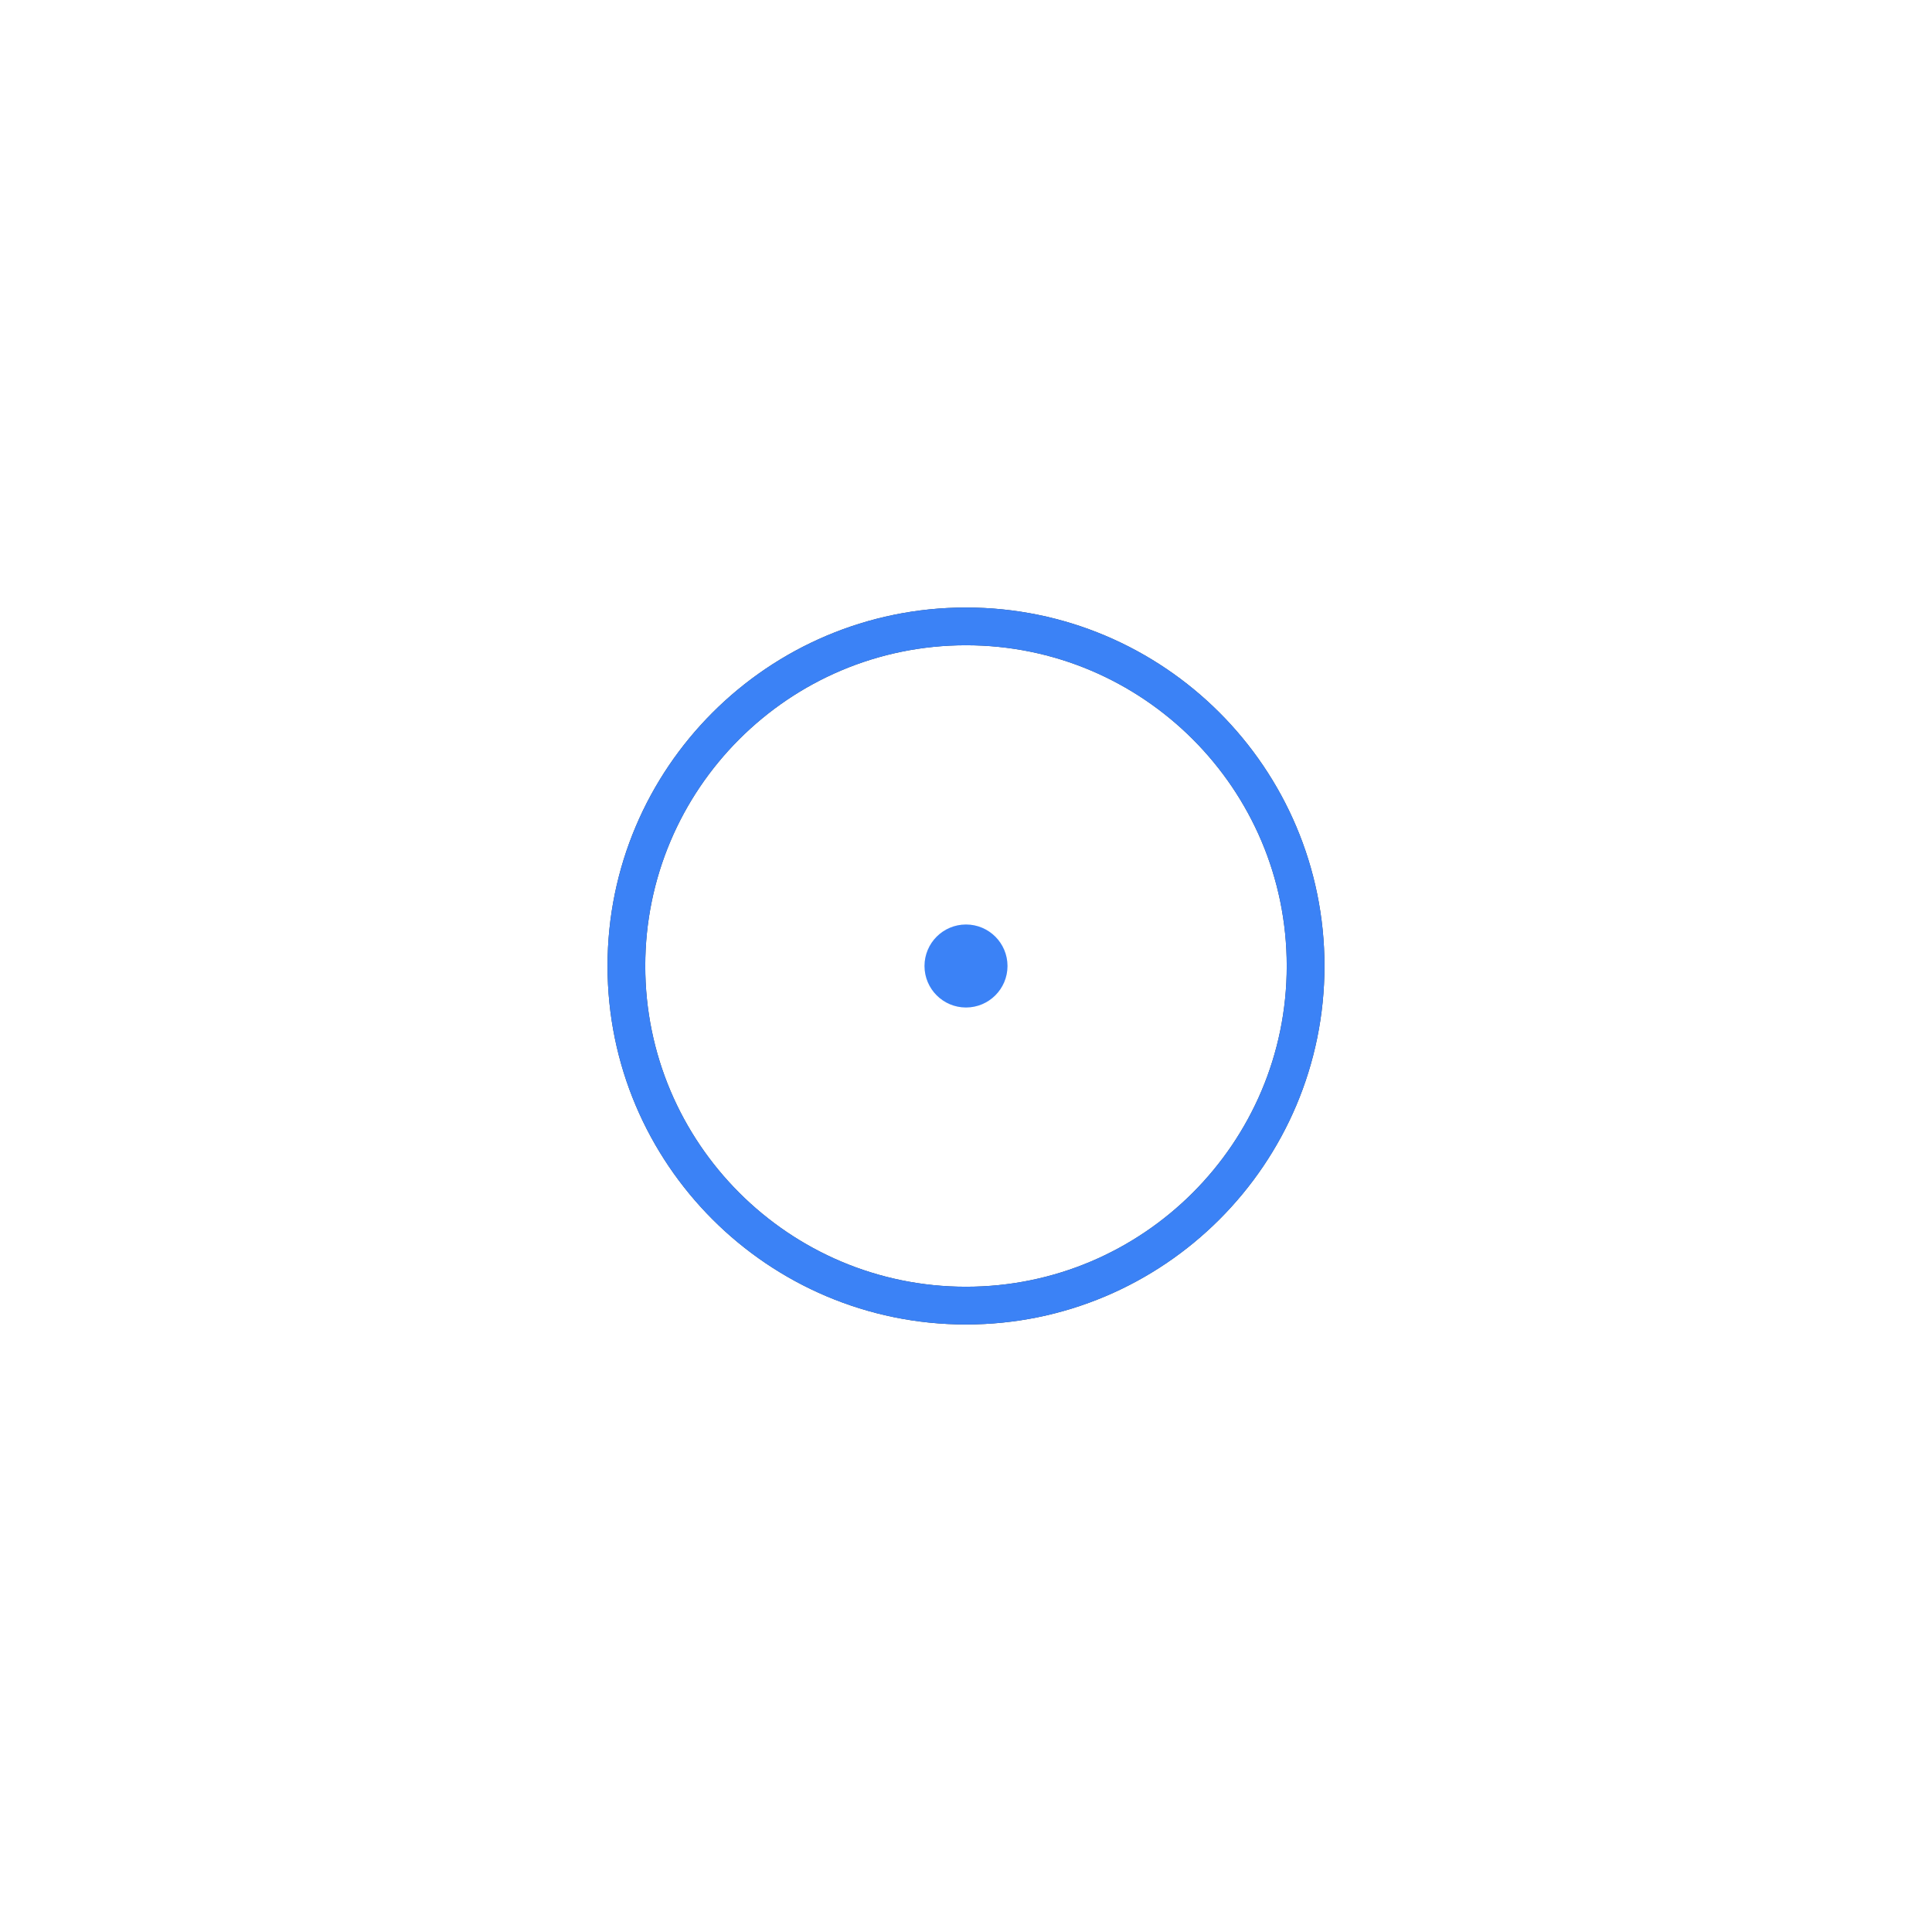
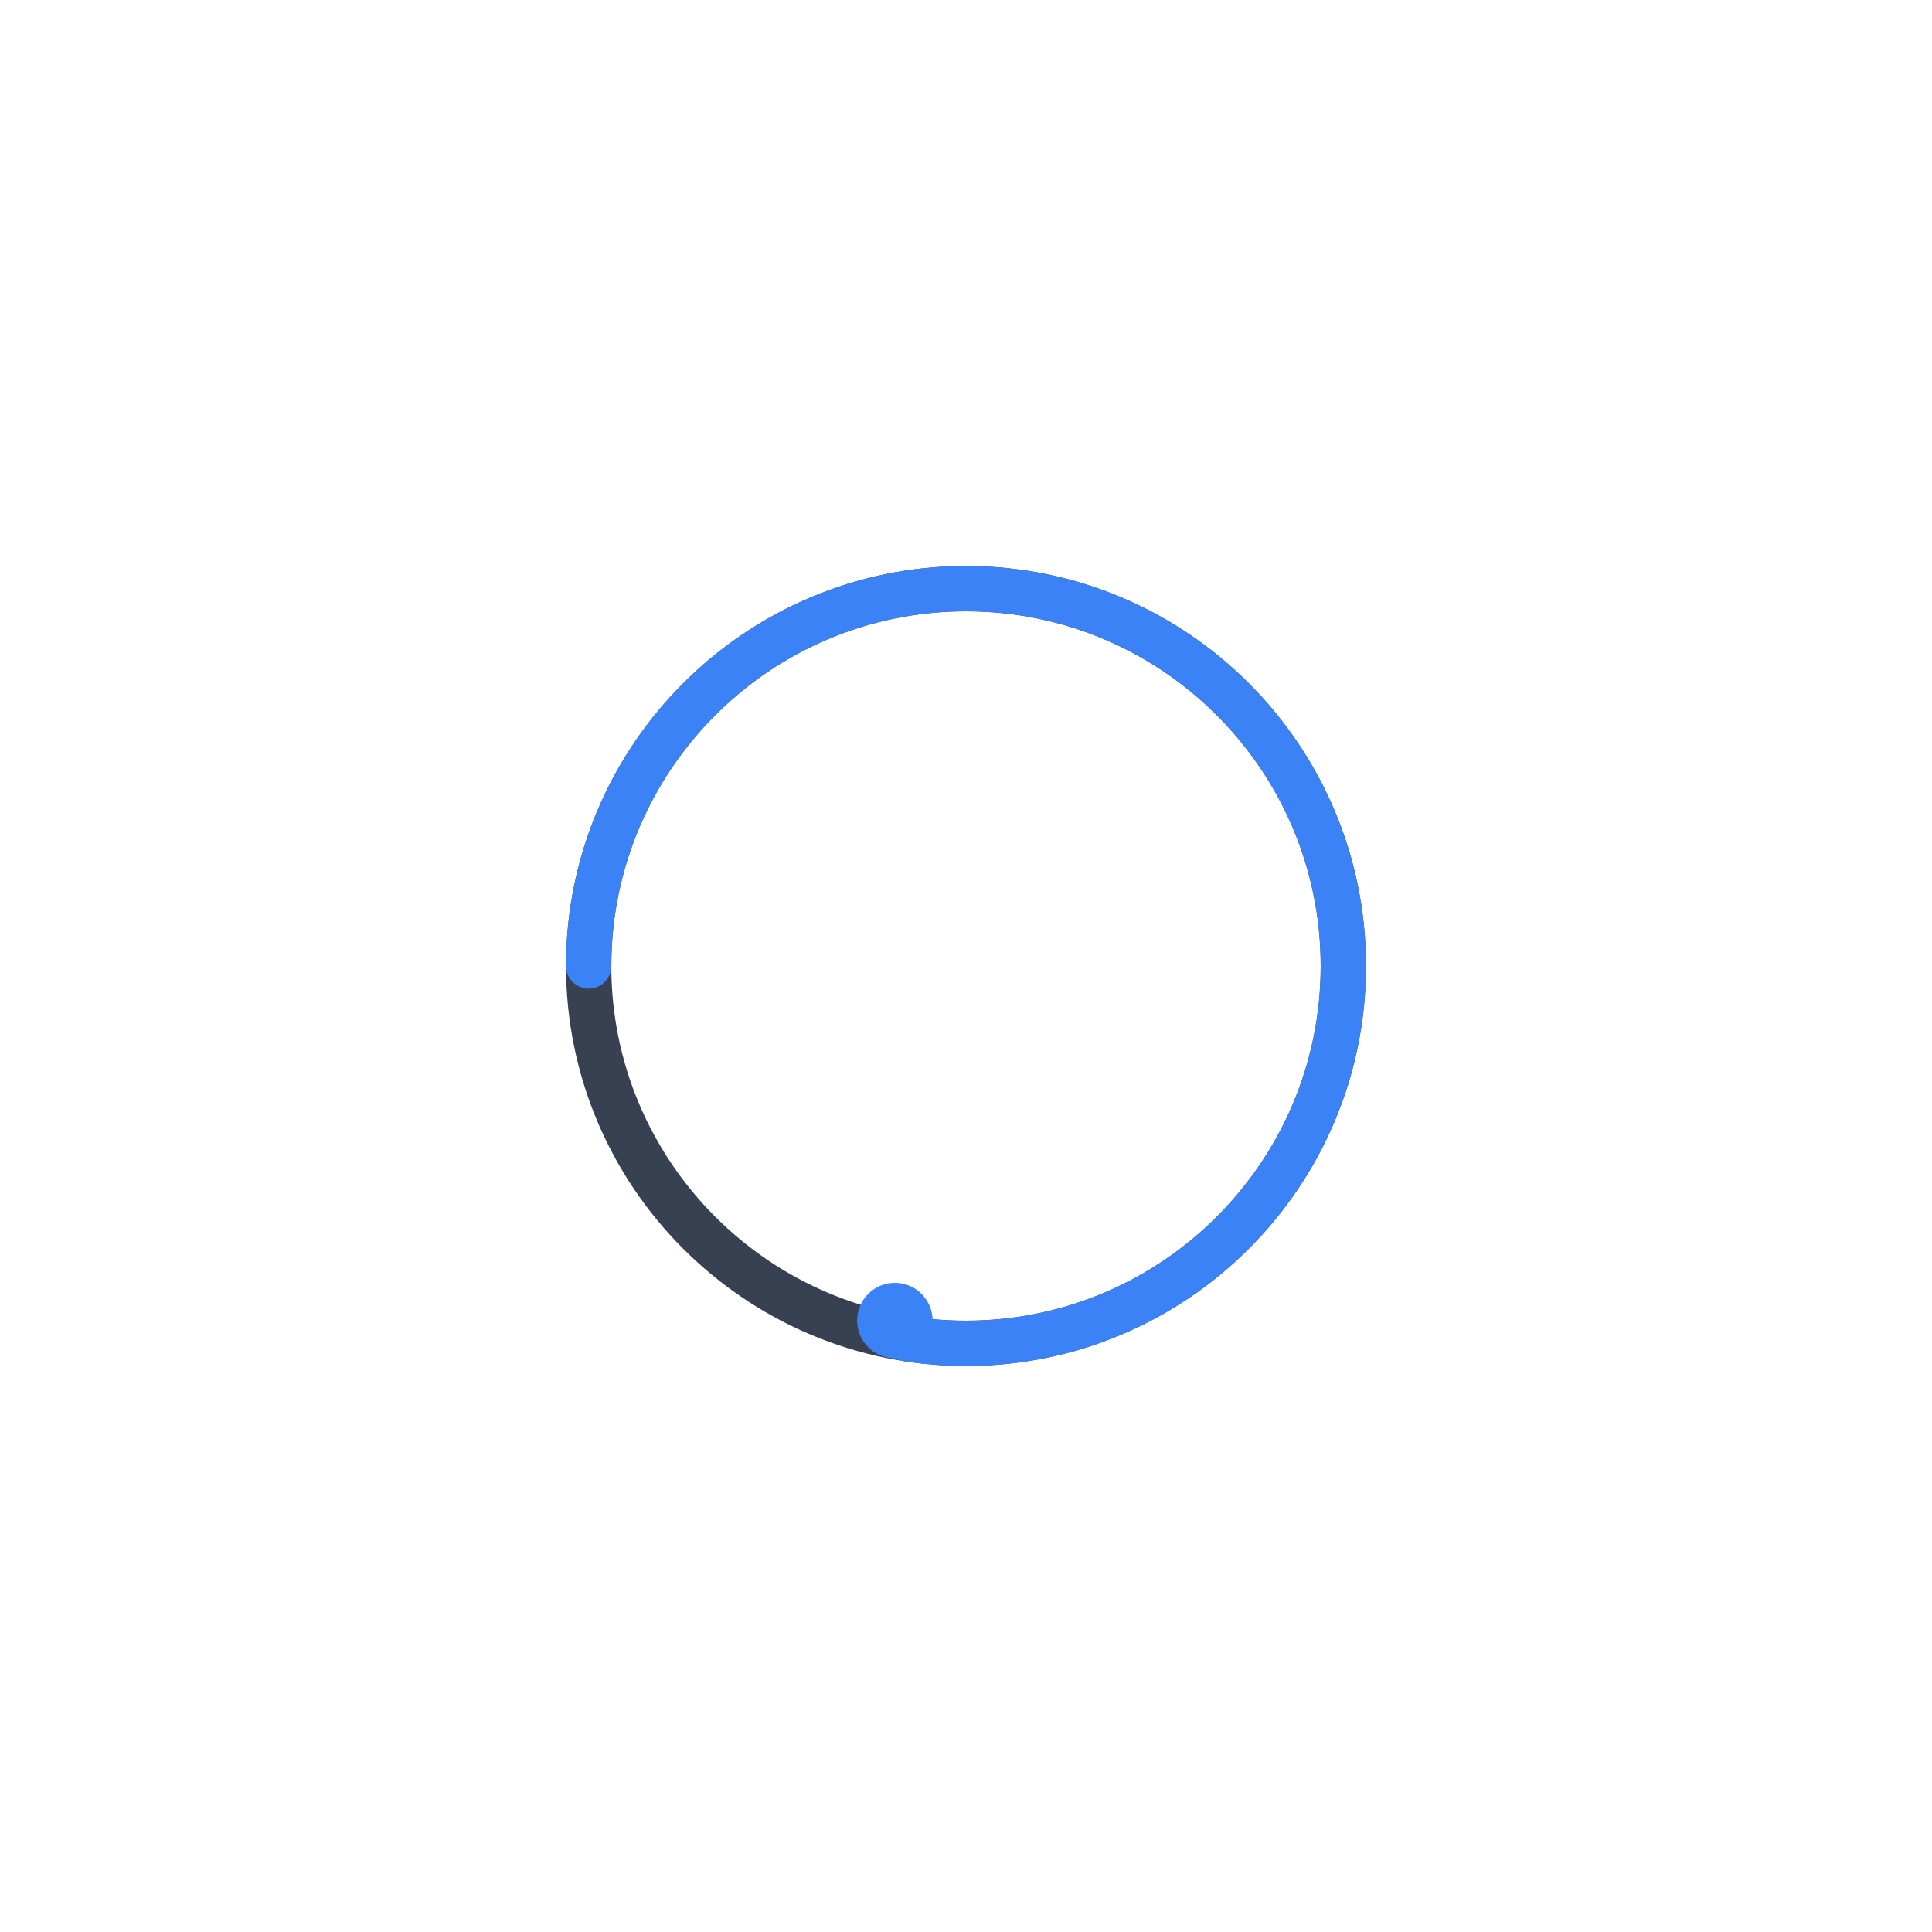
<svg xmlns="http://www.w3.org/2000/svg" viewBox="0 0 512 512" width="512" height="512" preserveAspectRatio="xMidYMid meet" style="width: 100%; height: 100%; transform: translate3d(0px, 0px, 0px); content-visibility: visible;">
  <defs>
    <clipPath id="__lottie_element_2">
      <rect width="512" height="512" x="0" y="0" />
    </clipPath>
  </defs>
  <g clip-path="url(#__lottie_element_2)">
    <g transform="matrix(1,0,0,1,256,256)" opacity="1" style="display: block;">
      <g opacity="1" transform="matrix(1,0,0,1,0,0)">
-         <path stroke-linecap="round" stroke-linejoin="round" fill-opacity="0" stroke="rgb(55,65,81)" stroke-opacity="1" stroke-width="10" d=" M0,-90 C49.671,-90 90,-49.671 90,0 C90,49.671 49.671,90 0,90 C-49.671,90 -90,49.671 -90,0 C-90,-49.671 -49.671,-90 0,-90z" />
+         <path stroke-linecap="round" stroke-linejoin="round" fill-opacity="0" stroke="rgb(55,65,81)" stroke-opacity="1" stroke-width="12" d=" M0,-100 C55.19,-100 100,-55.19 100,0 C100,55.19 55.19,100 0,100 C-55.19,100 -100,55.19 -100,0 C-100,-55.19 -55.19,-100 0,-100z" />
      </g>
    </g>
-     <g transform="matrix(0,1,-1,0,256,256)" opacity="1" style="display: block;">
+     <g transform="matrix(0,-1,1,0,256,256)" opacity="1" style="display: block;">
      <g opacity="1" transform="matrix(1,0,0,1,0,0)">
-         <path stroke-linecap="round" stroke-linejoin="round" fill-opacity="0" stroke="rgb(59,130,246)" stroke-opacity="1" stroke-width="10" d=" M0,-90 C49.671,-90 90,-49.671 90,0 C90,49.671 49.671,90 0,90 C-49.671,90 -90,49.671 -90,0 C-90,-49.671 -49.671,-90 0,-90z" />
+         <path stroke-linecap="round" stroke-linejoin="round" fill-opacity="0" stroke="rgb(59,130,246)" stroke-opacity="1" stroke-width="12" d=" M0,-100 C55.19,-100 100,-55.19 100,0 C100,55.19 55.19,100 0,100 C-55.19,100 -100,55.19 -100,0 C-100,-5.452 -99.563,-10.802 -98.722,-16.018" />
      </g>
    </g>
-     <g transform="matrix(-1,0,0,-1,256,256)" opacity="1" style="display: block;">
+     <g transform="matrix(1,0,0,1,237.1505,349.9693)" opacity="1" style="display: block;">
      <g opacity="1" transform="matrix(1,0,0,1,0,0)">
-         <path fill="rgb(59,130,246)" fill-opacity="1" d=" M0,-11 C6.071,-11 11,-6.071 11,0 C11,6.071 6.071,11 0,11 C-6.071,11 -11,6.071 -11,0 C-11,-6.071 -6.071,-11 0,-11z" />
+         <path fill="rgb(59,130,246)" fill-opacity="1" d=" M0,-10 C5.519,-10 10,-5.519 10,0 C10,5.519 5.519,10 0,10 C-5.519,10 -10,5.519 -10,0 C-10,-5.519 -5.519,-10 0,-10z" />
      </g>
    </g>
  </g>
</svg>
